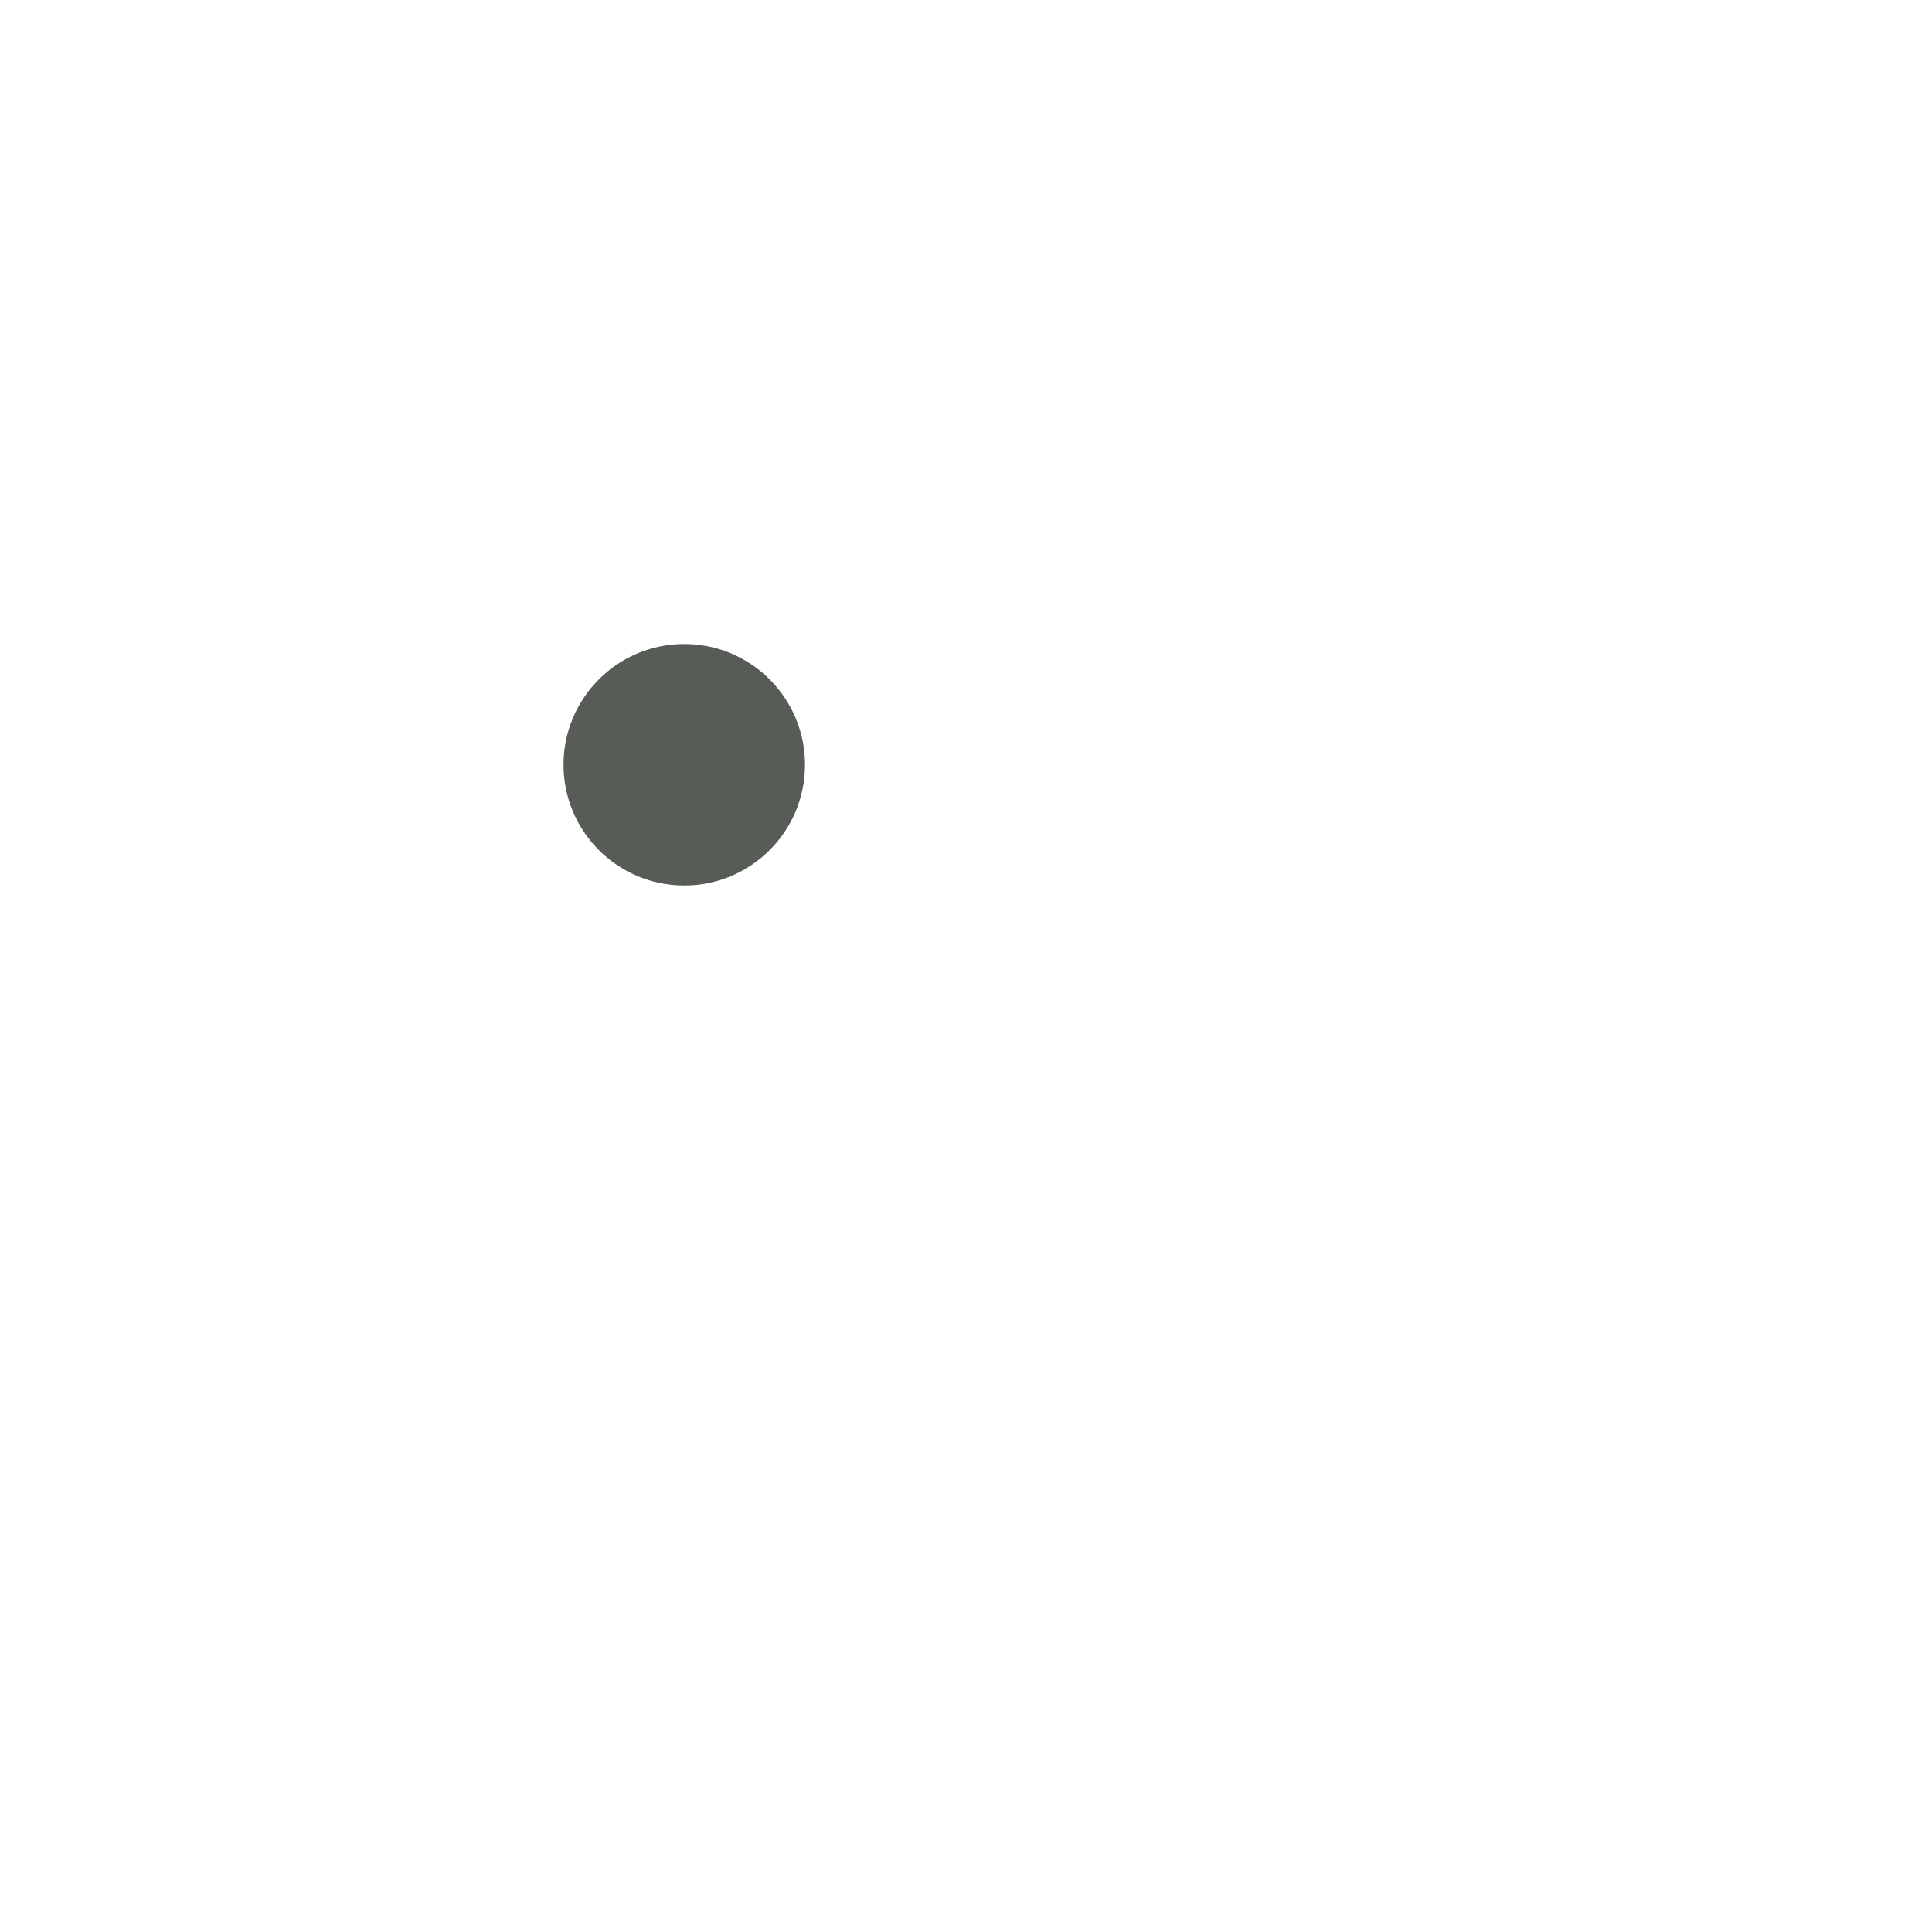
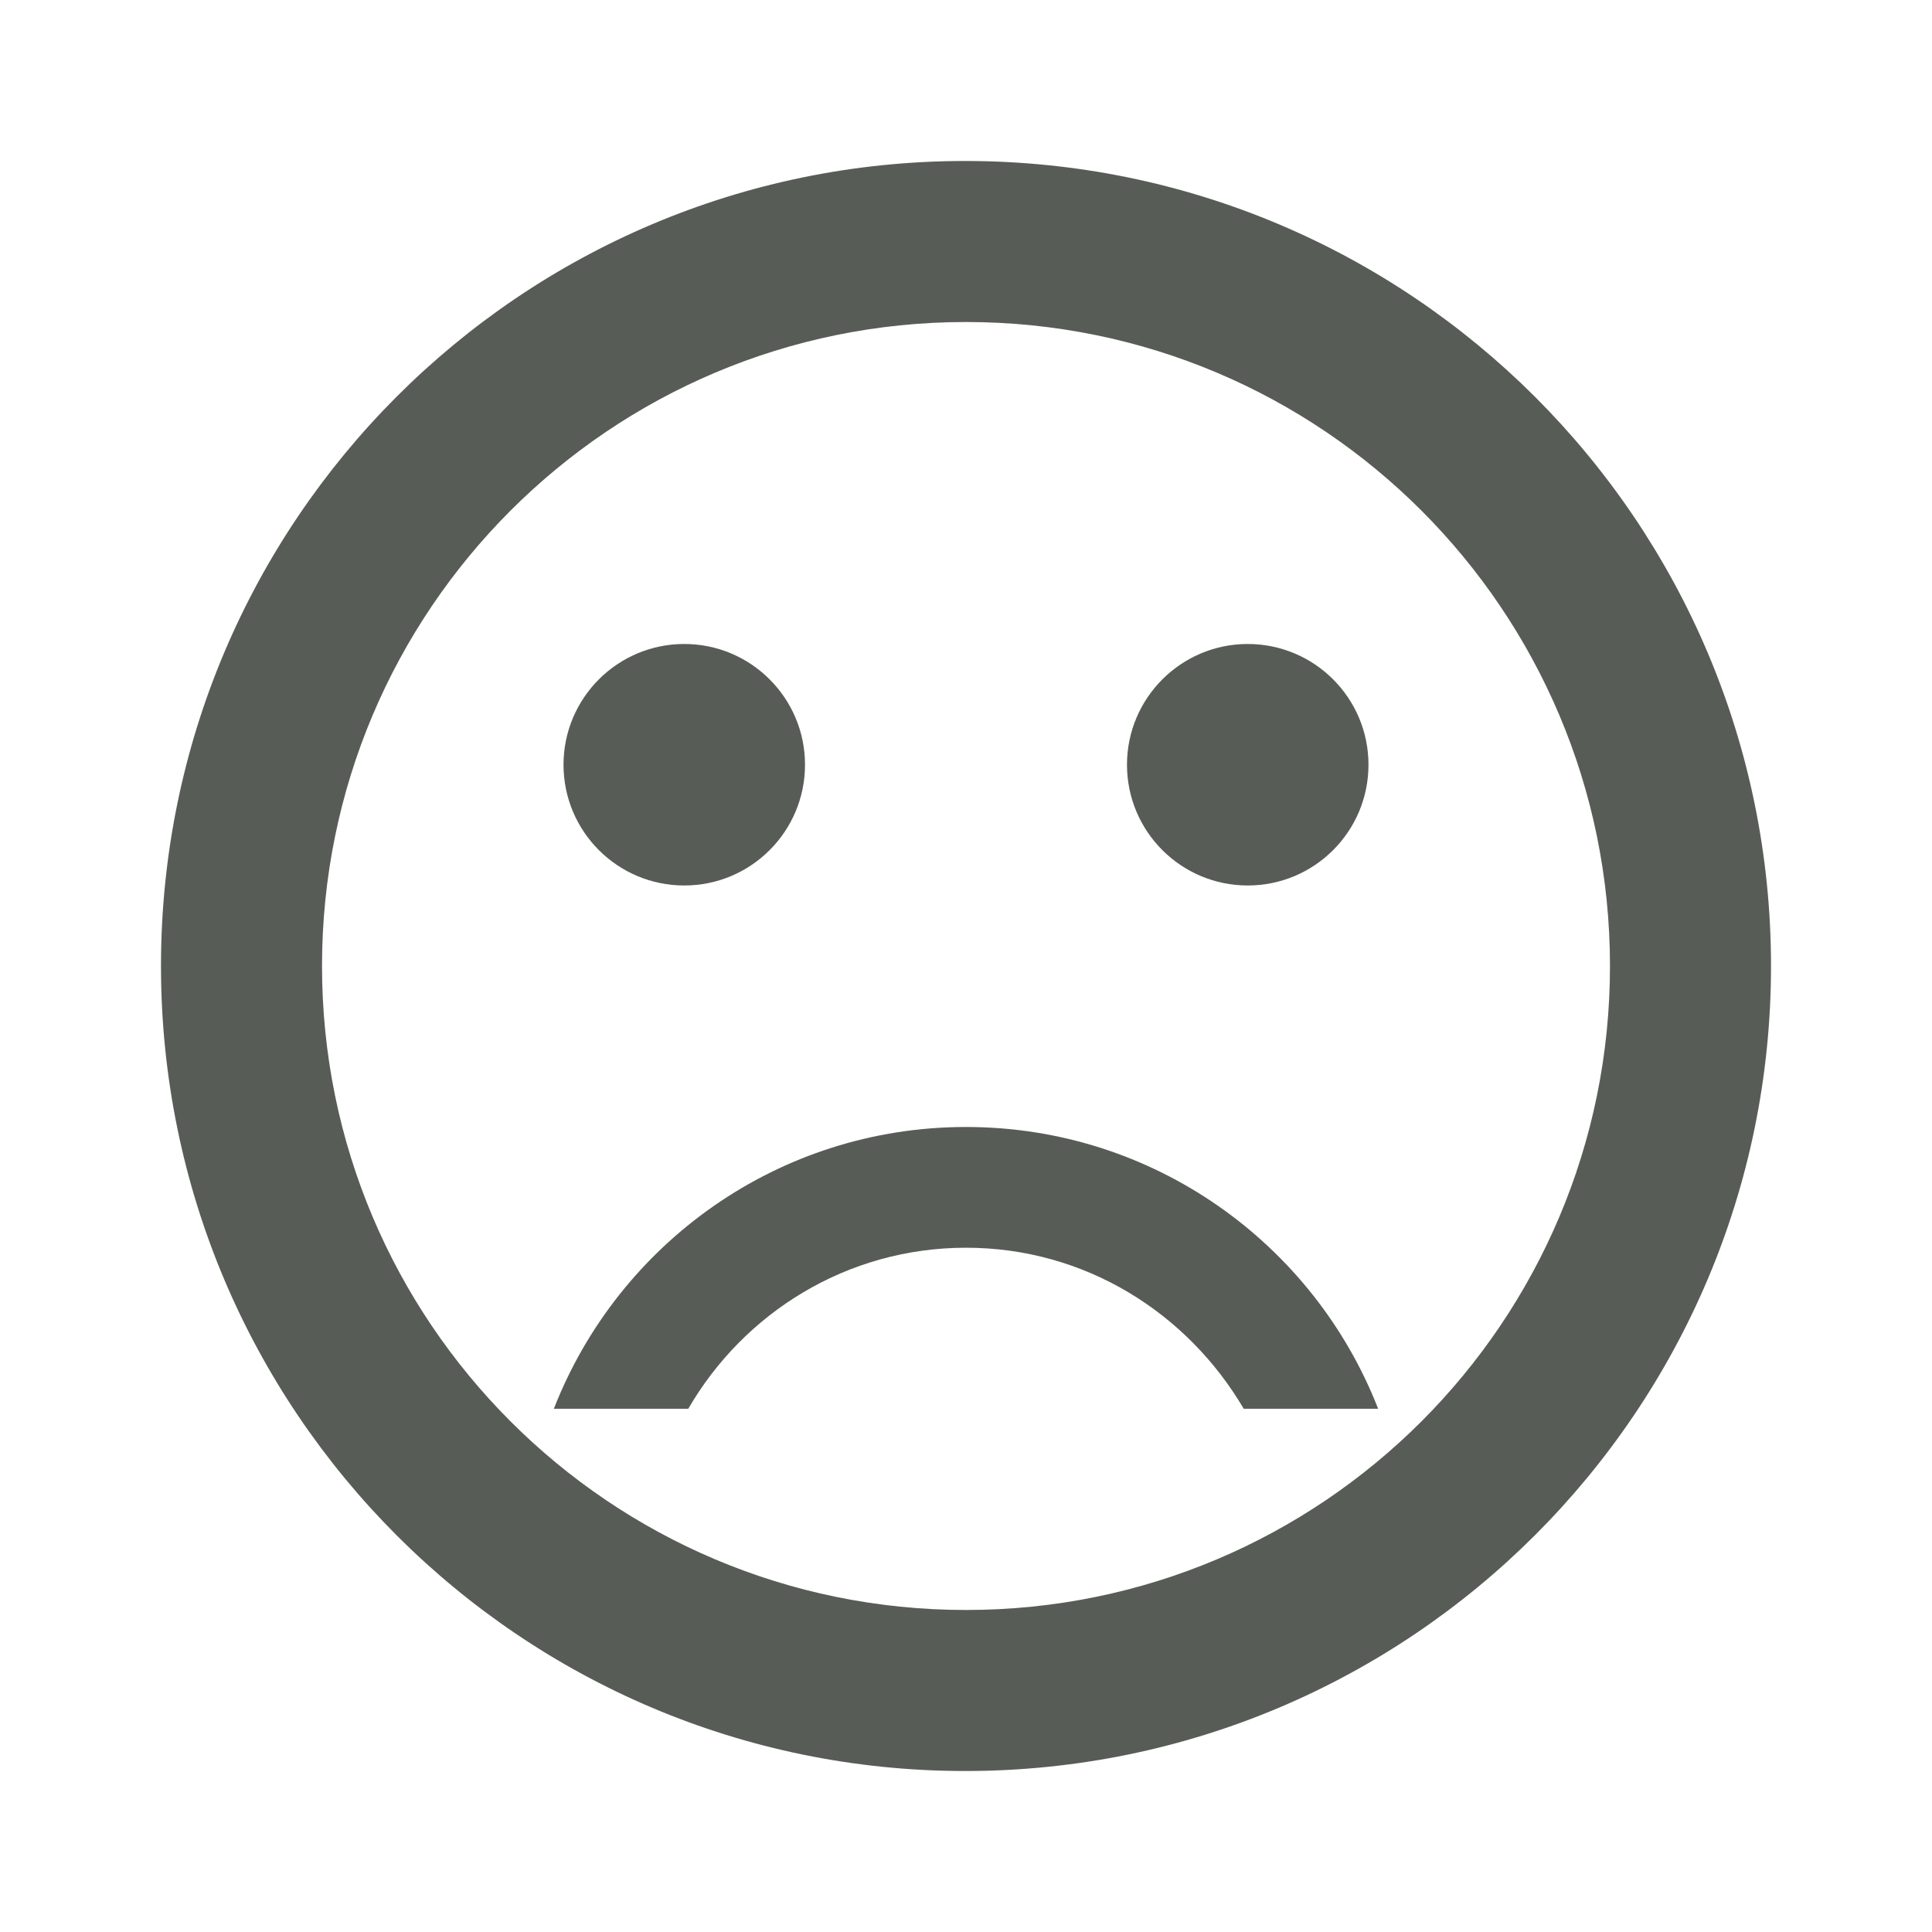
<svg xmlns="http://www.w3.org/2000/svg" width="40" height="40" viewBox="0 0 40 40" fill="none">
+   <path d="M25.833 18.333C27.214 18.333 28.333 17.214 28.333 15.833C28.333 14.453 27.214 13.333 25.833 13.333C24.453 13.333 23.333 14.453 23.333 15.833C23.333 17.214 24.453 18.333 25.833 18.333Z" fill="#585C56" />
+   <path d="M20 23.333C16.117 23.333 12.8 25.75 11.467 29.167H14.25C15.4 27.183 17.533 25.833 20 25.833C22.467 25.833 24.583 27.183 25.75 29.167H28.533C27.2 25.75 23.883 23.333 20 23.333ZM19.983 3.333C10.783 3.333 3.333 10.8 3.333 20C3.333 29.2 10.783 36.667 19.983 36.667C29.2 36.667 36.667 29.2 36.667 20C36.667 10.8 29.2 3.333 19.983 3.333ZM20 33.333C12.633 33.333 6.667 27.367 6.667 20C6.667 12.633 12.633 6.667 20 6.667C27.367 6.667 33.333 12.633 33.333 20C33.333 27.367 27.367 33.333 20 33.333Z" fill="#585C56" />
  <path d="M14.167 18.333C15.547 18.333 16.667 17.214 16.667 15.833C16.667 14.453 15.547 13.333 14.167 13.333C12.786 13.333 11.667 14.453 11.667 15.833C11.667 17.214 12.786 18.333 14.167 18.333Z" fill="#585C56" />
</svg>
